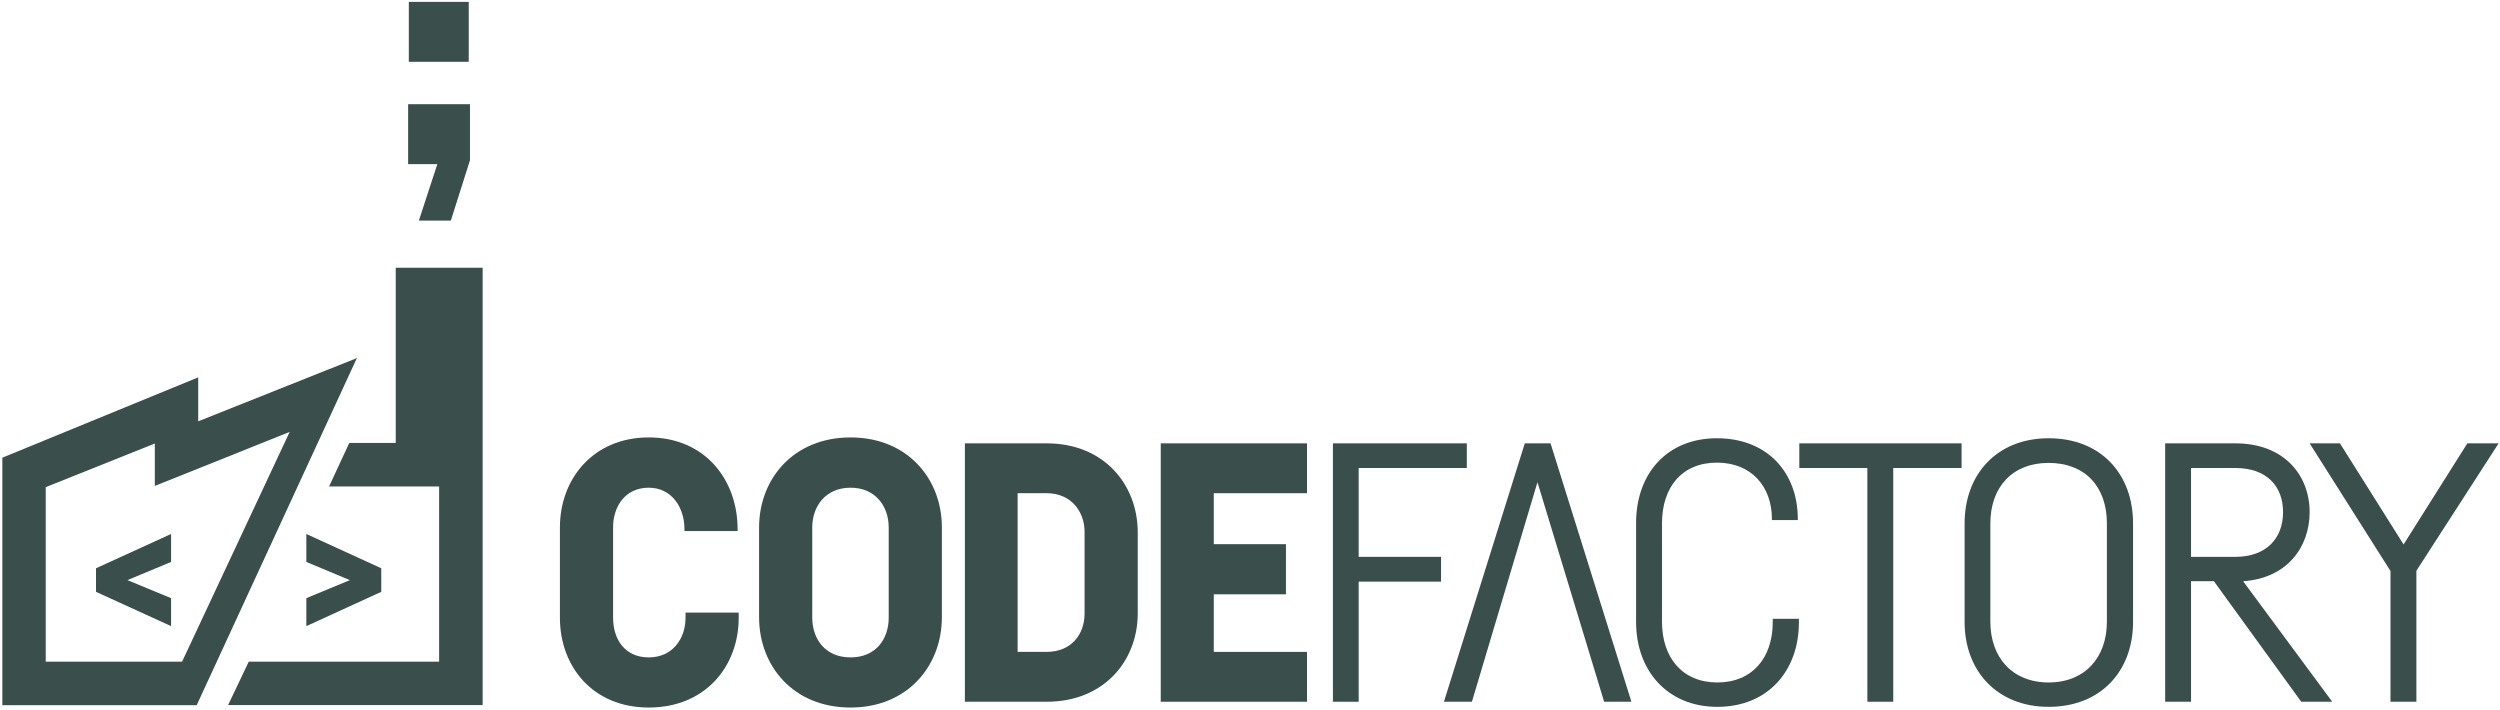
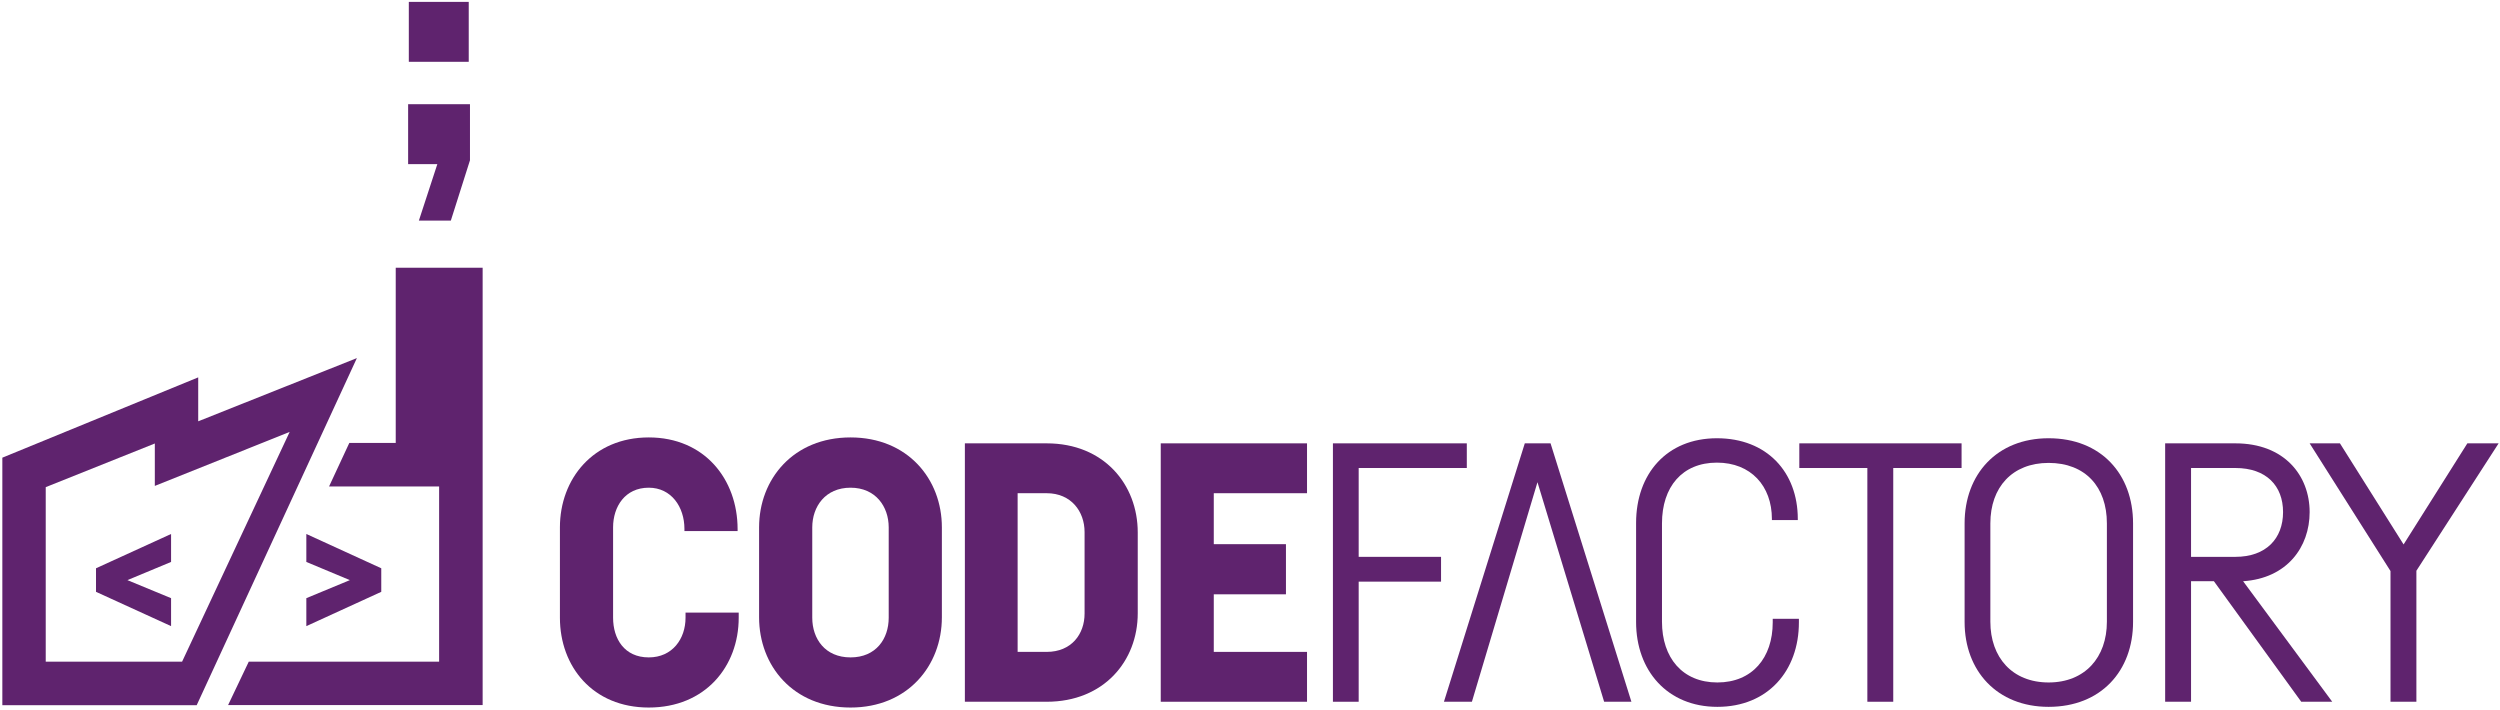
<svg xmlns="http://www.w3.org/2000/svg" width="1815" height="515" version="1.1">
  <g id="Layer_1">
    <g id="svg_3" clip-path="url(#c_1)">
-       <path id="svg_19" fill="#3A4E4C" class="g0_1" d="m536.3,448.47c0,35.4 -24.3,65.2 -65.3,65.2c-40.7,0 -64.5,-29.8 -64.5,-65.2l0,-65.6c0,-35.1 24.1,-65.3 64.5,-65.3c40.5,0 64.5,30.4 64.5,66.6l0,1.4l-38.6,0l0,-1.6c0,-15.9 -9.5,-29.9 -25.9,-29.9c-17.2,0 -25.9,13.7 -25.9,28.8l0,65.6c0,15.3 8.2,28.8 25.9,28.8c17.2,0 26.7,-13.5 26.7,-28.8l0,-3.7l38.6,0l0,3.7z" />
-       <path id="svg_20" fill="#3A4E4C" class="g0_1" d="m589.7,382.87l0,65.6c0,15.3 9.3,28.8 27.8,28.8c18.5,0 27.7,-13.5 27.7,-28.8l0,-65.6c0,-15.1 -9.5,-28.8 -27.7,-28.8c-18.3,0 -27.8,13.7 -27.8,28.8m94.1,0l0,65.3c0,35.1 -24.8,65.5 -66.3,65.5c-41.8,0 -66.4,-30.4 -66.4,-65.5l0,-65.3c0,-35.1 24.9,-65.3 66.4,-65.3c41.5,0 66.3,30.2 66.3,65.3z" />
-       <path id="svg_21" fill="#3A4E4C" class="g0_1" d="m738.8,473.27l21.1,0c18,0 27.5,-12.9 27.5,-27.8l0,-59.2c0,-15 -9.8,-28.2 -27.5,-28.2l-21.1,0l0,115.2zm21.1,-151.4c41.5,0 66.1,29.8 66.1,64.7l0,58.7c0,34.6 -24.6,64.2 -66.1,64.2l-59.4,0l0,-187.6l59.4,0z" />
-       <path id="svg_22" fill="#3A4E4C" class="g0_1" d="m881.2,358.07l0,37l52.4,0l0,36.4l-52.4,0l0,41.8l67.7,0l0,36.2l-106.2,0l0,-187.6l106.2,0l0,36.2l-67.7,0z" />
-       <path id="svg_23" fill="#3A4E4C" class="g0_1" d="m986.4,339.77l0,64.5l59.8,0l0,18l-59.8,0l0,87.2l-18.7,0l0,-187.6l97.2,0l0,17.9l-78.5,0z" />
-       <path id="svg_24" fill="#3A4E4C" class="g0_1" d="m1125.7,321.87l-18.7,0l-58.7,187.6l20.3,0l47.6,-159.4l48.4,159.4l19.8,0l-58.7,-187.6z" />
-       <path id="svg_25" fill="#3A4E4C" class="g0_1" d="m1306,451.87c0,35.1 -22.5,61.3 -59.2,61.3c-36.2,0 -59,-26.2 -59,-61.6l0,-71.9c0,-35.6 22.2,-61.5 58.7,-61.5c36.2,0 58.7,24.5 58.7,58.6l0,0.8l-18.8,0l0,-0.8c0,-24 -15.3,-40.9 -39.9,-40.9c-25.3,0 -39.9,17.7 -39.9,44.1l0,71.4c0,26.1 14.8,44.1 40.2,44.1c25.4,0 40.2,-18 40.2,-43.6l0,-2.6l19,0l0,2.6z" />
-       <path id="svg_26" fill="#3A4E4C" class="g0_1" d="m1424.1,339.77l-49.6,0l0,169.7l-18.8,0l0,-169.7l-49.4,0l0,-17.9l117.8,0l0,17.9z" />
-       <path id="svg_27" fill="#3A4E4C" class="g0_1" d="m1445,379.97l0,71.4c0,25.9 15.9,44.1 42.3,44.1c26.4,0 42.3,-18.2 42.3,-44.1l0,-71.4c0,-26.4 -15.6,-43.9 -42.3,-43.9c-26.4,0 -42.3,17.7 -42.3,43.9m103.6,0l0,71.6c0,35.4 -23.2,61.6 -61.3,61.6c-37.5,0 -61,-26.2 -61,-61.6l0,-71.6c0,-35.7 23.5,-61.8 61,-61.8c38.1,0 61.3,26.1 61.3,61.8z" />
-       <path id="svg_28" fill="#3A4E4C" class="g0_1" d="m1590.7,339.77l0,64.5l32.2,0c22.2,0 34.6,-13.2 34.6,-32.5c0,-19 -12.1,-32 -34.6,-32l-32.2,0zm32.2,-17.9c35.7,0 53.9,23.5 53.9,49.9c0,25.4 -16.4,48.1 -48.3,50.2l64.7,87.5l-22.5,0l-63.4,-87.5l-16.6,0l0,87.5l-18.8,0l0,-187.6l51,0z" />
-       <path id="svg_29" fill="#3A4E4C" class="g0_1" d="m1754.3,414.37l0,95.1l-18.8,0l0,-94.9l-58.7,-92.7l22,0l46.2,73.4l46.3,-73.4l22.7,0l-59.7,92.5z" />
-       <path id="svg_30" fill="#3A4E4C" class="g0_1" d="m304.1,160.17l23.2,0l13.9,-43.8l0,-40.7l-44.9,0l0,43.5l21.2,0l-13.4,41z" />
-       <path id="svg_31" fill="#3A4E4C" class="g0_1" d="m340.3,1.37l-43.5,0l0,43.5l43.5,0l0,-43.5z" />
-       <path id="svg_32" fill="#3A4E4C" class="g0_1" d="m69.7,429.67l54.5,24.9l0,-20.3l-31.7,-13.1l31.7,-13.2l0,-20.3l-54.5,24.9l0,17.1z" />
-       <path id="svg_33" fill="#3A4E4C" class="g0_1" d="m222.4,454.57l54.4,-24.9l0,-17.1l-54.4,-24.9l0,20.3l31.6,13.2l-31.6,13.1l0,20.3z" />
-       <path id="svg_34" fill="#3A4E4C" class="g0_1" d="m287.3,194.37l0,127.2l-33.7,0l-14.7,31.6l79.9,0l0,127.2l-138.2,0l-15,31.5l184.8,0l0,-317.5l-63.1,0z" />
-       <path id="svg_35" fill="#3A4E4C" class="g0_1" d="m132.2,480.37l-99,0l0,-126.7l79.2,-31.7l0,30.8l97.9,-39.2l-78.1,166.8zm11.7,-174.5l0,-31.9l-142.2,58.3l0,179.7l141.1,0l116.3,-252l-115.2,45.9z" />
+       <path id="svg_19" fill="#5f236e" class="g0_1" d="m536.3,448.47c0,35.4 -24.3,65.2 -65.3,65.2c-40.7,0 -64.5,-29.8 -64.5,-65.2l0,-65.6c0,-35.1 24.1,-65.3 64.5,-65.3c40.5,0 64.5,30.4 64.5,66.6l0,1.4l-38.6,0l0,-1.6c0,-15.9 -9.5,-29.9 -25.9,-29.9c-17.2,0 -25.9,13.7 -25.9,28.8l0,65.6c0,15.3 8.2,28.8 25.9,28.8c17.2,0 26.7,-13.5 26.7,-28.8l0,-3.7l38.6,0l0,3.7z" />
+       <path id="svg_20" fill="#5f236e" class="g0_1" d="m589.7,382.87l0,65.6c0,15.3 9.3,28.8 27.8,28.8c18.5,0 27.7,-13.5 27.7,-28.8l0,-65.6c0,-15.1 -9.5,-28.8 -27.7,-28.8c-18.3,0 -27.8,13.7 -27.8,28.8m94.1,0l0,65.3c0,35.1 -24.8,65.5 -66.3,65.5c-41.8,0 -66.4,-30.4 -66.4,-65.5l0,-65.3c0,-35.1 24.9,-65.3 66.4,-65.3c41.5,0 66.3,30.2 66.3,65.3z" />
+       <path id="svg_21" fill="#5f236e" class="g0_1" d="m738.8,473.27l21.1,0c18,0 27.5,-12.9 27.5,-27.8l0,-59.2c0,-15 -9.8,-28.2 -27.5,-28.2l-21.1,0l0,115.2zm21.1,-151.4c41.5,0 66.1,29.8 66.1,64.7l0,58.7c0,34.6 -24.6,64.2 -66.1,64.2l-59.4,0l0,-187.6l59.4,0z" />
+       <path id="svg_22" fill="#5f236e" class="g0_1" d="m881.2,358.07l0,37l52.4,0l0,36.4l-52.4,0l0,41.8l67.7,0l0,36.2l-106.2,0l0,-187.6l106.2,0l0,36.2l-67.7,0z" />
+       <path id="svg_23" fill="#5f236e" class="g0_1" d="m986.4,339.77l0,64.5l59.8,0l0,18l-59.8,0l0,87.2l-18.7,0l0,-187.6l97.2,0l0,17.9l-78.5,0z" />
+       <path id="svg_24" fill="#5f236e" class="g0_1" d="m1125.7,321.87l-18.7,0l-58.7,187.6l20.3,0l47.6,-159.4l48.4,159.4l19.8,0l-58.7,-187.6z" />
+       <path id="svg_25" fill="#5f236e" class="g0_1" d="m1306,451.87c0,35.1 -22.5,61.3 -59.2,61.3c-36.2,0 -59,-26.2 -59,-61.6l0,-71.9c0,-35.6 22.2,-61.5 58.7,-61.5c36.2,0 58.7,24.5 58.7,58.6l0,0.8l-18.8,0l0,-0.8c0,-24 -15.3,-40.9 -39.9,-40.9c-25.3,0 -39.9,17.7 -39.9,44.1l0,71.4c0,26.1 14.8,44.1 40.2,44.1c25.4,0 40.2,-18 40.2,-43.6l0,-2.6l19,0l0,2.6z" />
+       <path id="svg_26" fill="#5f236e" class="g0_1" d="m1424.1,339.77l-49.6,0l0,169.7l-18.8,0l0,-169.7l-49.4,0l0,-17.9l117.8,0l0,17.9z" />
+       <path id="svg_27" fill="#5f236e" class="g0_1" d="m1445,379.97l0,71.4c0,25.9 15.9,44.1 42.3,44.1c26.4,0 42.3,-18.2 42.3,-44.1l0,-71.4c0,-26.4 -15.6,-43.9 -42.3,-43.9c-26.4,0 -42.3,17.7 -42.3,43.9m103.6,0l0,71.6c0,35.4 -23.2,61.6 -61.3,61.6c-37.5,0 -61,-26.2 -61,-61.6l0,-71.6c0,-35.7 23.5,-61.8 61,-61.8c38.1,0 61.3,26.1 61.3,61.8z" />
+       <path id="svg_28" fill="#5f236e" class="g0_1" d="m1590.7,339.77l0,64.5l32.2,0c22.2,0 34.6,-13.2 34.6,-32.5c0,-19 -12.1,-32 -34.6,-32l-32.2,0zm32.2,-17.9c35.7,0 53.9,23.5 53.9,49.9c0,25.4 -16.4,48.1 -48.3,50.2l64.7,87.5l-22.5,0l-63.4,-87.5l-16.6,0l0,87.5l-18.8,0l0,-187.6l51,0z" />
+       <path id="svg_29" fill="#5f236e" class="g0_1" d="m1754.3,414.37l0,95.1l-18.8,0l0,-94.9l-58.7,-92.7l22,0l46.2,73.4l46.3,-73.4l22.7,0l-59.7,92.5z" />
+       <path id="svg_30" fill="#5f236e" class="g0_1" d="m304.1,160.17l23.2,0l13.9,-43.8l0,-40.7l-44.9,0l0,43.5l21.2,0l-13.4,41z" />
+       <path id="svg_31" fill="#5f236e" class="g0_1" d="m340.3,1.37l-43.5,0l0,43.5l43.5,0l0,-43.5z" />
+       <path id="svg_32" fill="#5f236e" class="g0_1" d="m69.7,429.67l54.5,24.9l0,-20.3l-31.7,-13.1l31.7,-13.2l0,-20.3l-54.5,24.9l0,17.1z" />
+       <path id="svg_33" fill="#5f236e" class="g0_1" d="m222.4,454.57l54.4,-24.9l0,-17.1l-54.4,-24.9l0,20.3l31.6,13.2l-31.6,13.1l0,20.3z" />
+       <path id="svg_34" fill="#5f236e" class="g0_1" d="m287.3,194.37l0,127.2l-33.7,0l-14.7,31.6l79.9,0l0,127.2l-138.2,0l-15,31.5l184.8,0l0,-317.5l-63.1,0z" />
+       <path id="svg_35" fill="#5f236e" class="g0_1" d="m132.2,480.37l-99,0l0,-126.7l79.2,-31.7l0,30.8l97.9,-39.2l-78.1,166.8zm11.7,-174.5l0,-31.9l-142.2,58.3l0,179.7l141.1,0l116.3,-252l-115.2,45.9z" />
    </g>
  </g>
</svg>
